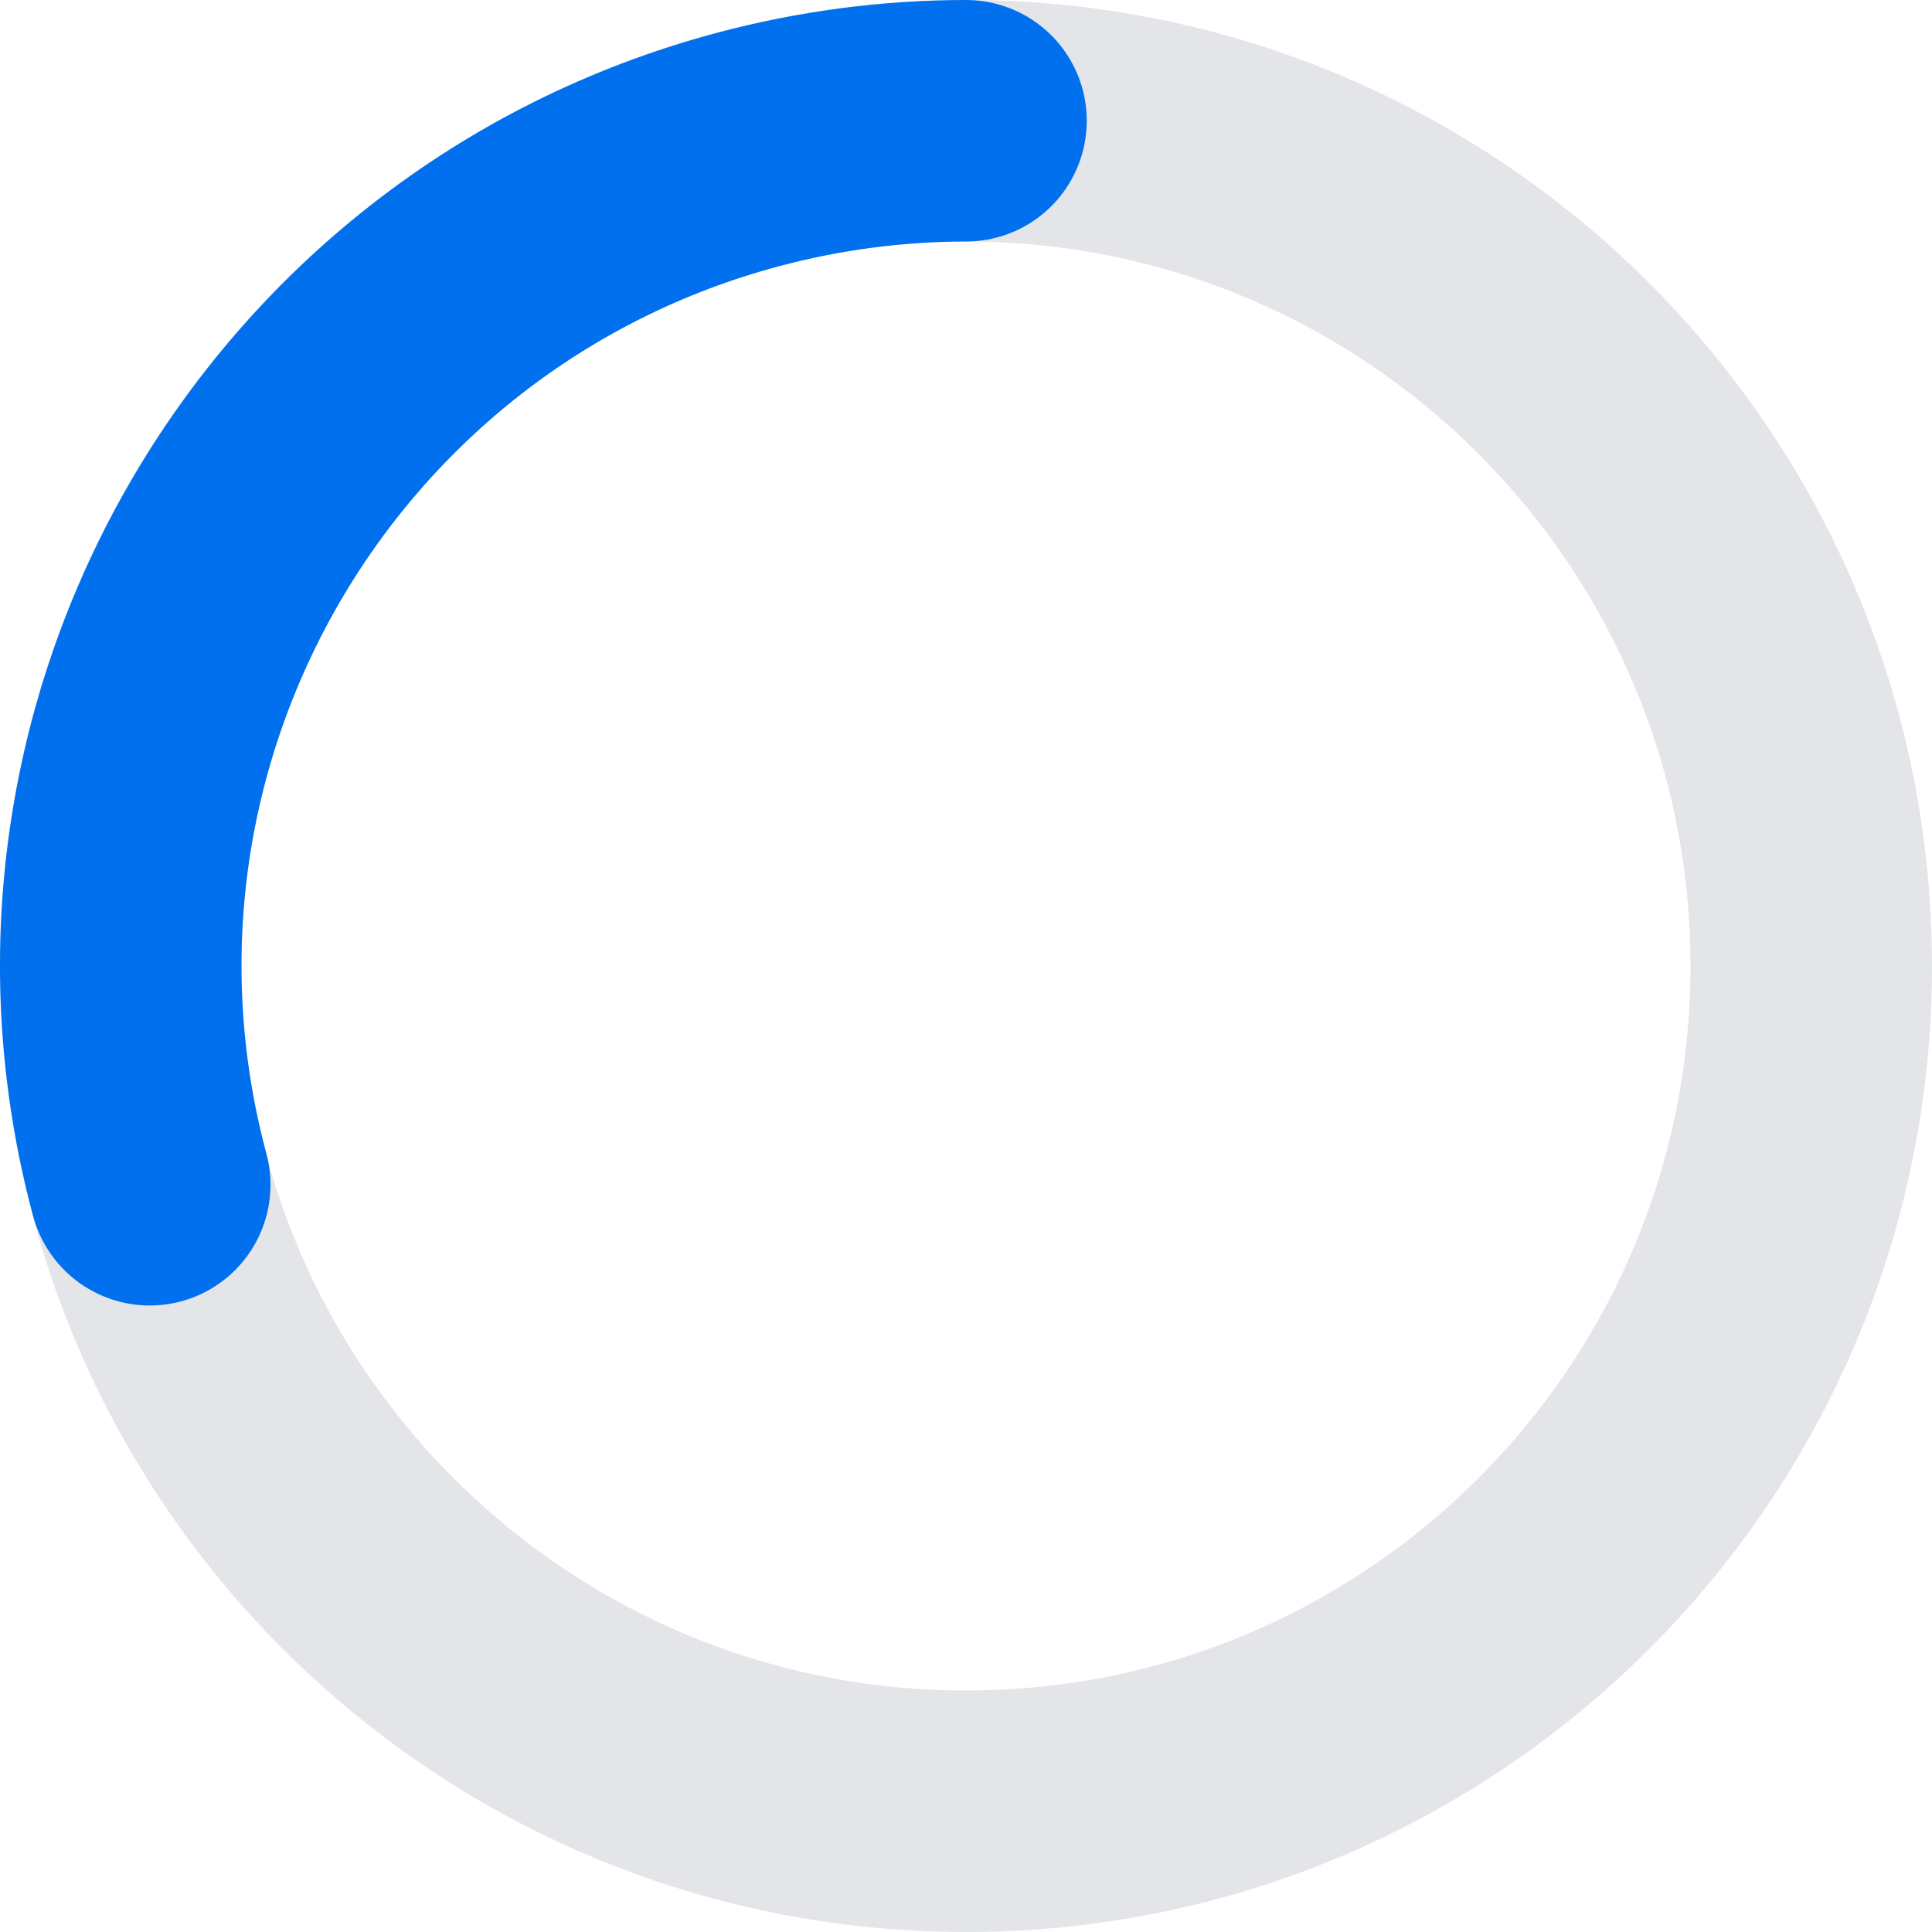
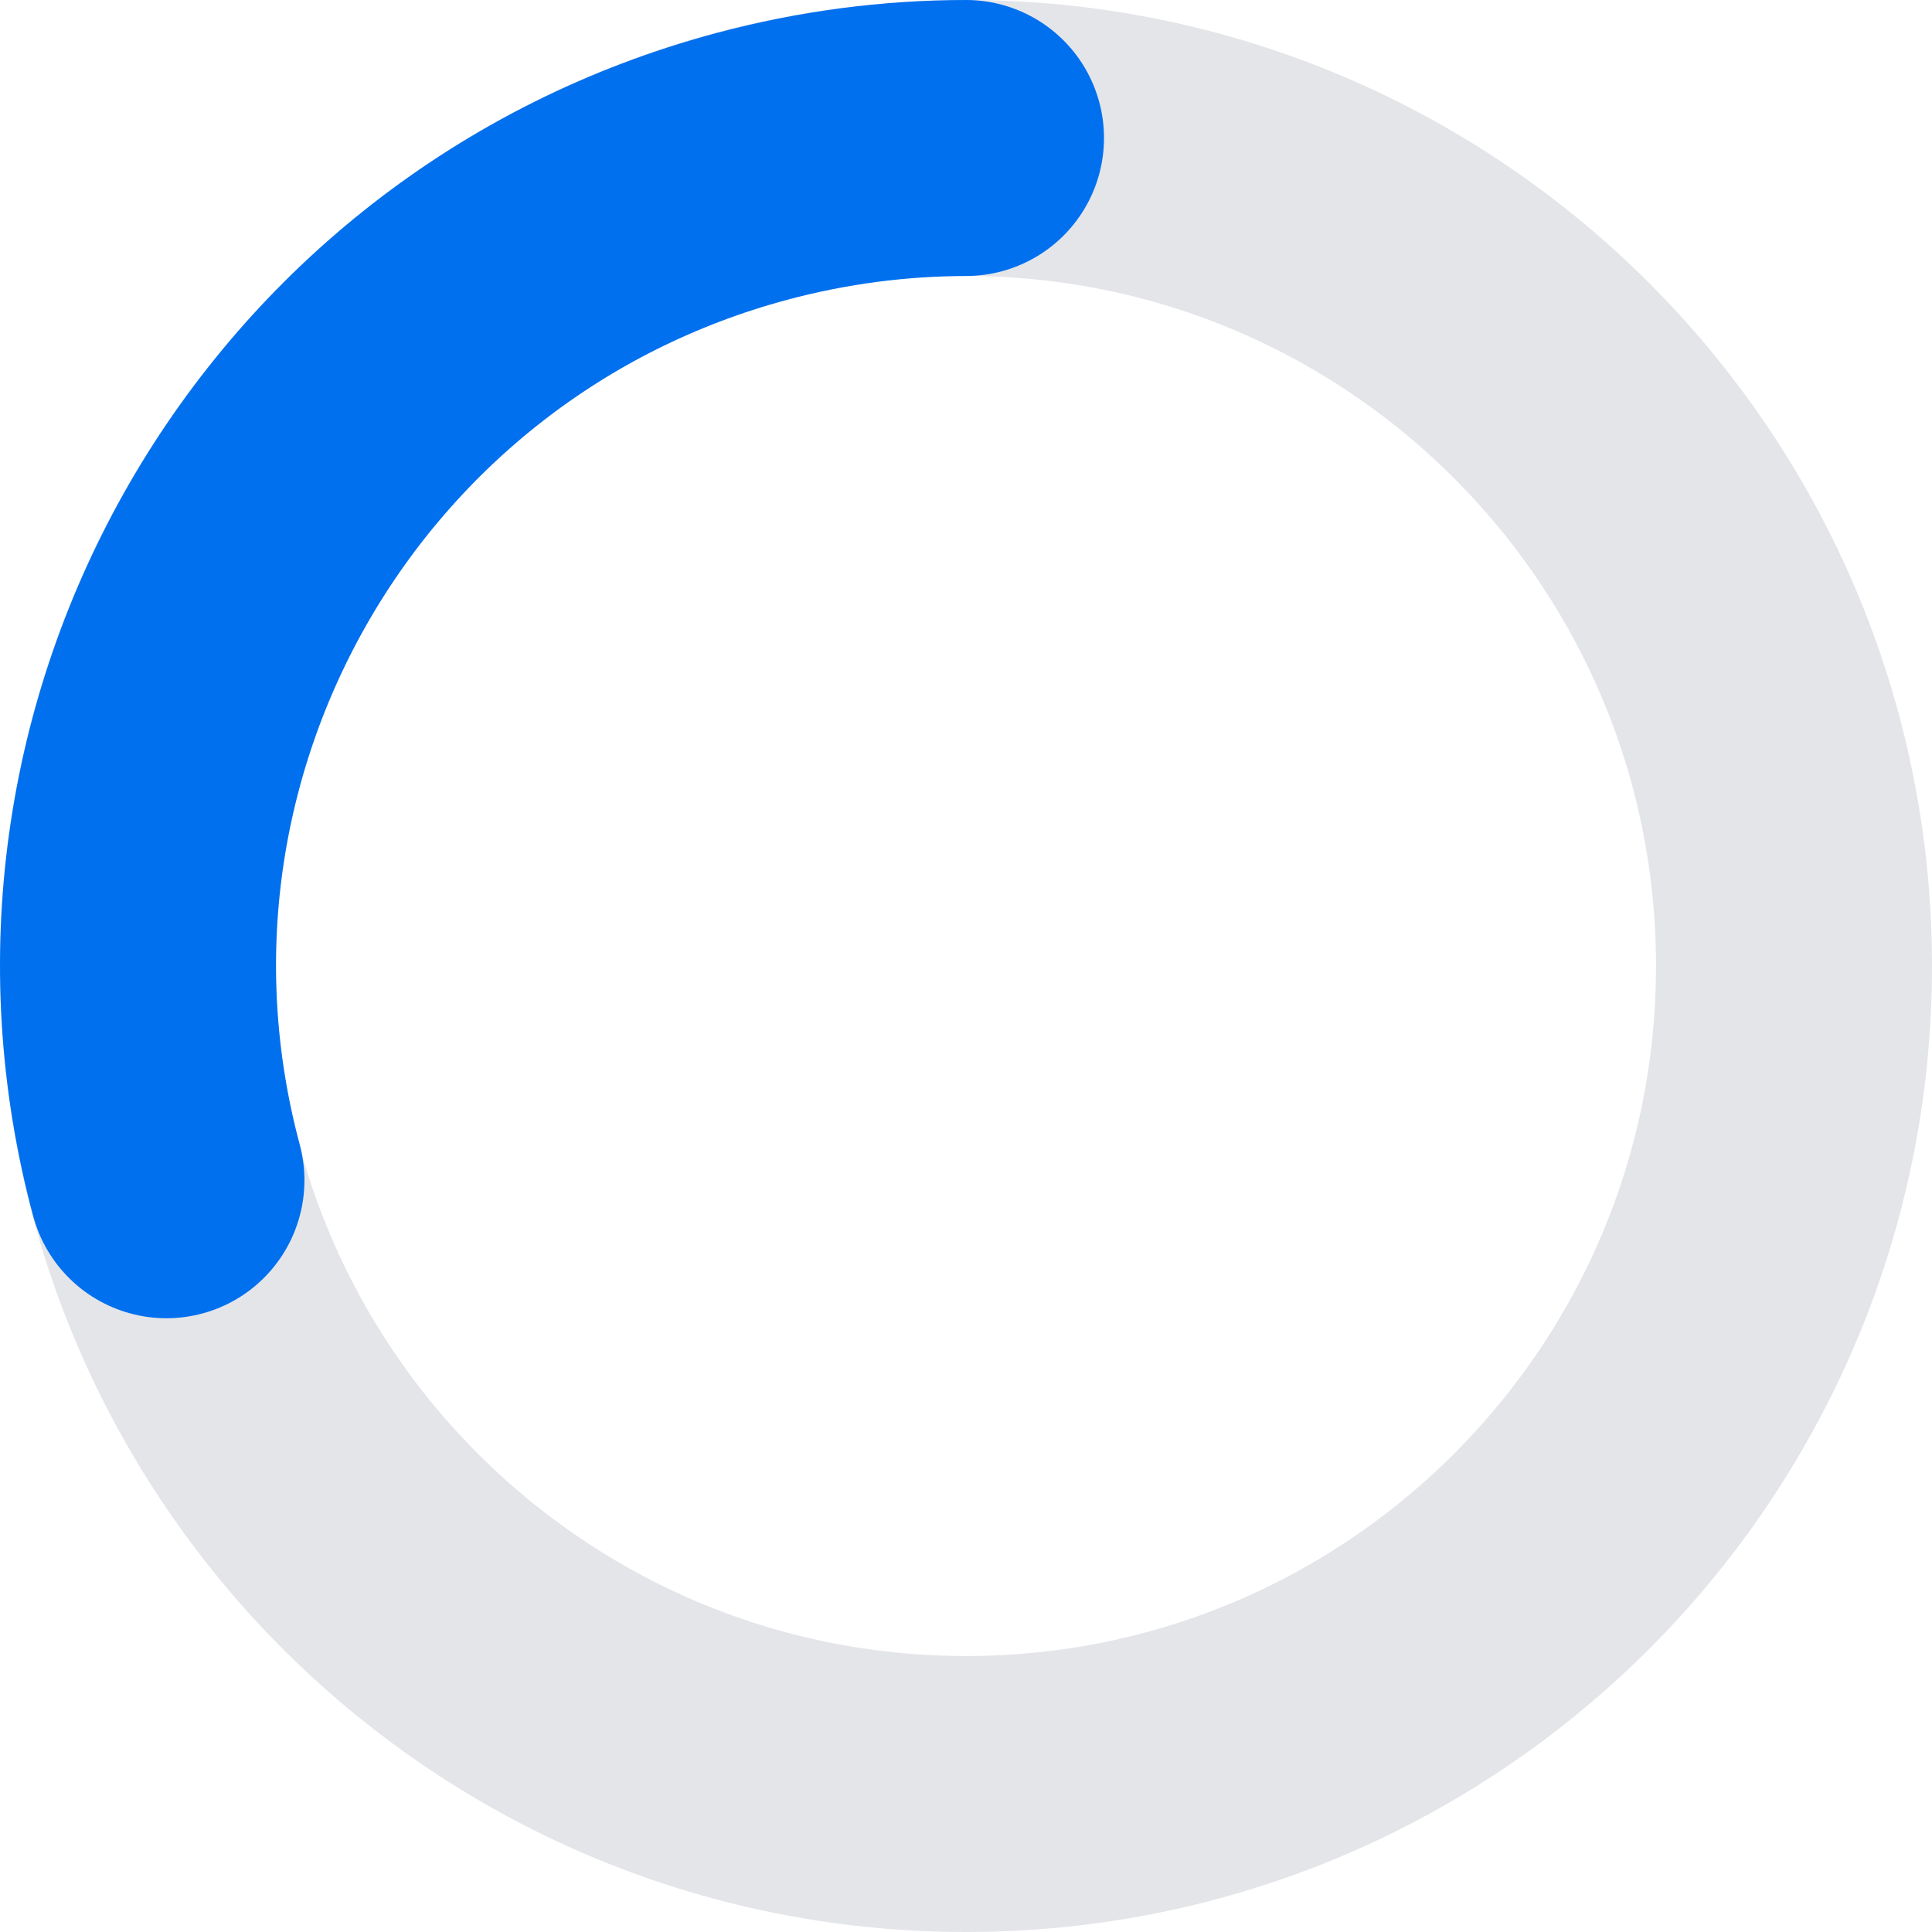
- <svg xmlns="http://www.w3.org/2000/svg" width="32" height="32" viewBox="0 0 32 32" fill="none">
-   <circle cx="16" cy="16" r="14" stroke="#E4E5E9" stroke-width="4" />
-   <path d="M2.48 19.623C0.48 12.156 4.911 4.481 12.377 2.48C13.588 2.156 14.804 2.001 16 2" stroke="#0070EF" stroke-width="4" stroke-linecap="round" />
+ <svg xmlns="http://www.w3.org/2000/svg" width="28" height="28" viewBox="0 0 28 28" fill="none">
+   <circle cx="14" cy="14" r="12" stroke="#E4E5E9" stroke-width="4" />
+   <path d="M2.412 17.105C0.697 10.705 4.495 4.127 10.895 2.412C11.932 2.134 12.975 2.001 14 2" stroke="#0070EF" stroke-width="4" stroke-linecap="round" />
</svg>
